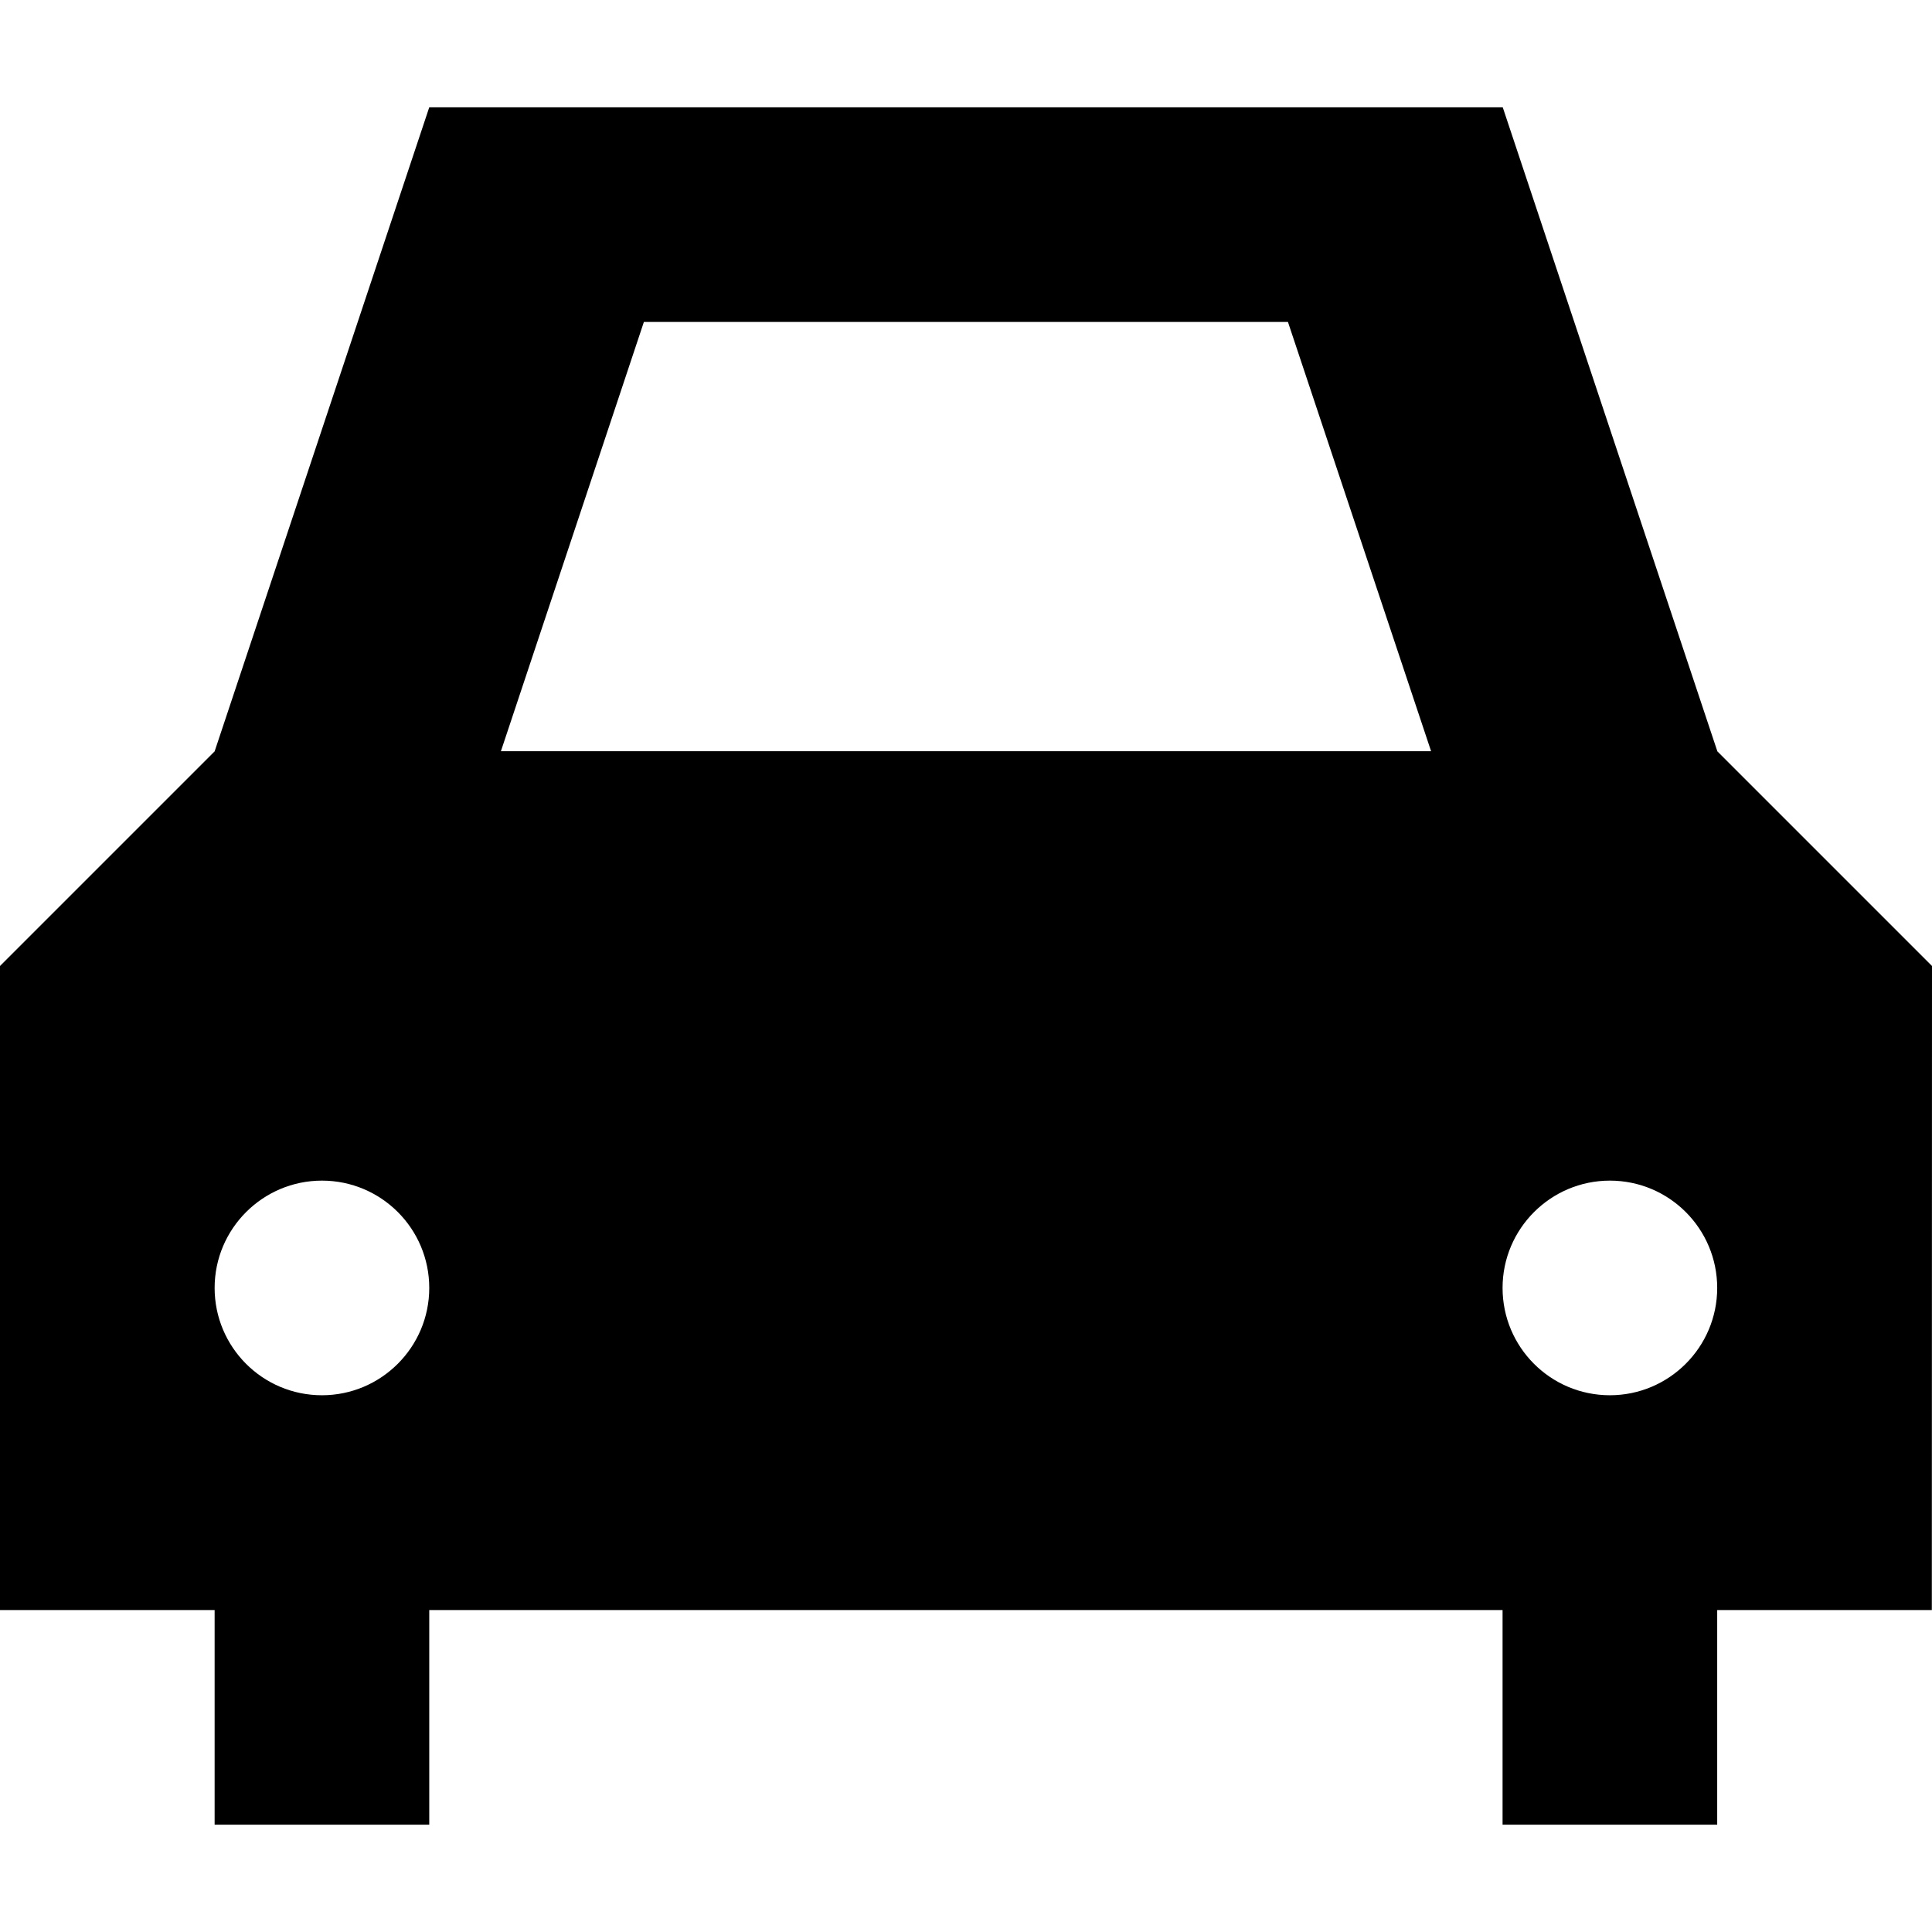
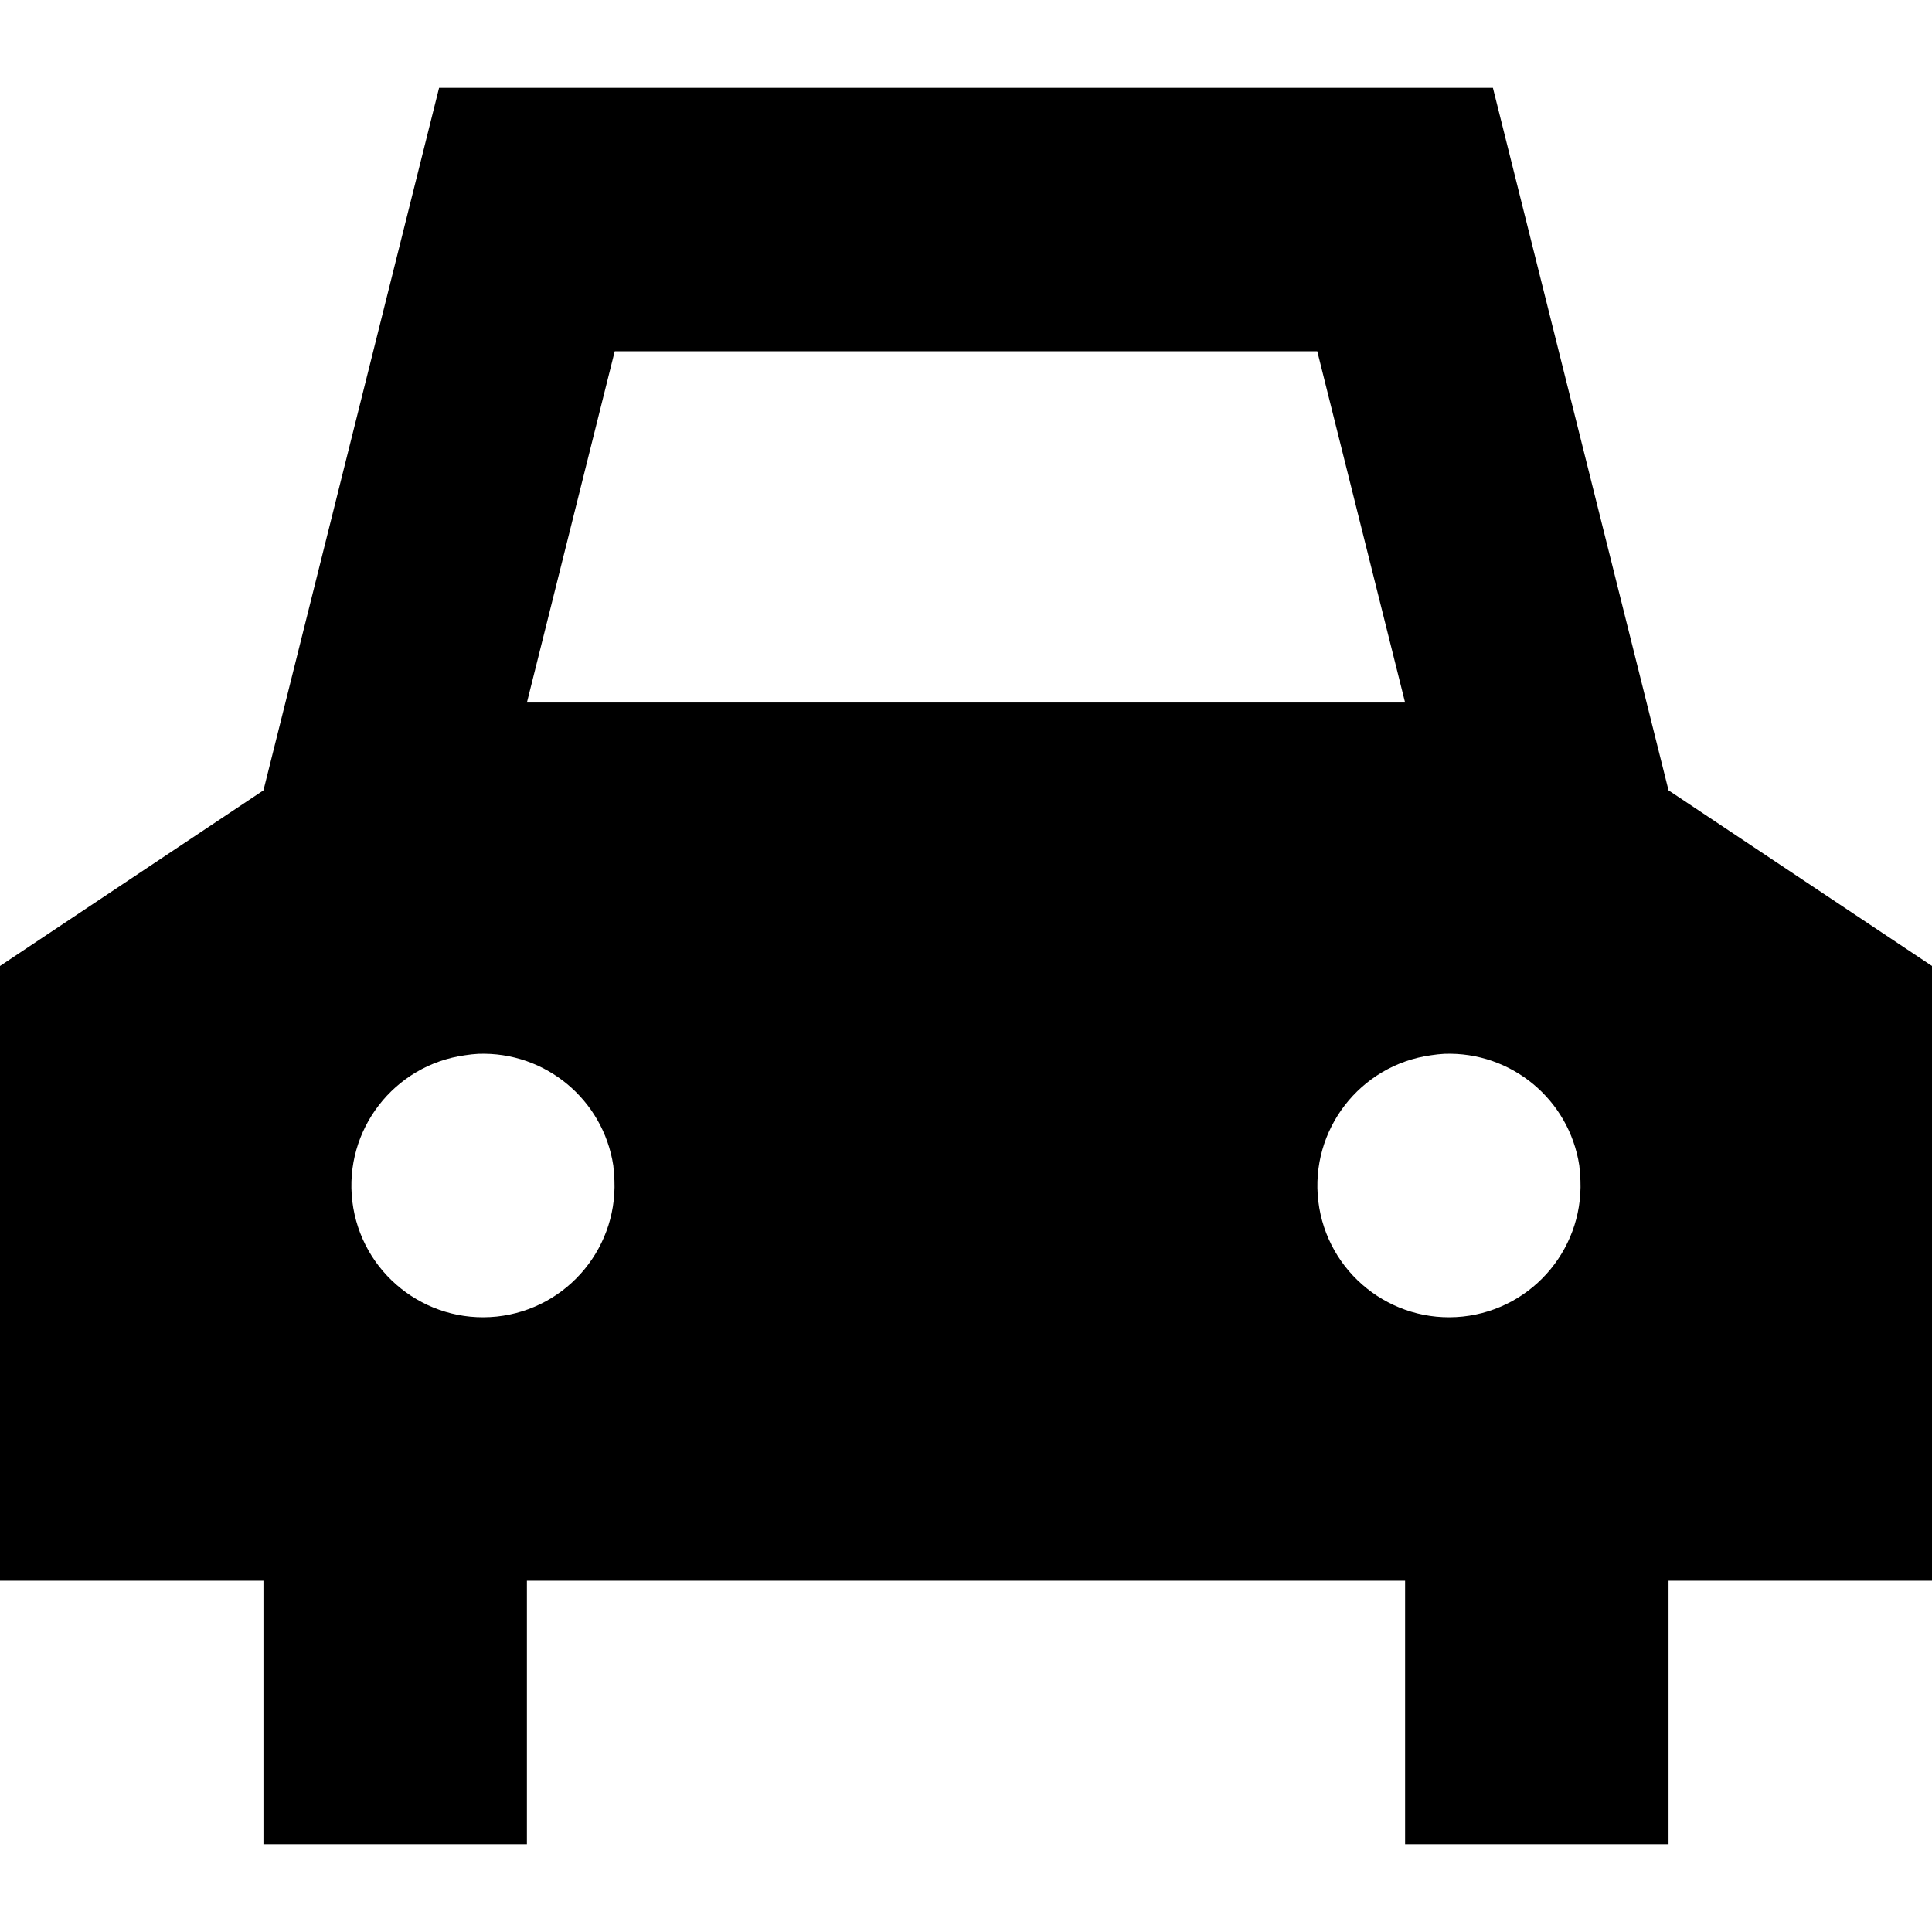
<svg xmlns="http://www.w3.org/2000/svg" version="1.1" width="11" height="11" id="svg4764" xml:space="preserve" viewBox="0 0 11 11">
  <defs id="defs25" />
-   <path style="fill:#000000;fill-opacity:1" d="M 2.444,0.611 1.222,4.278 0,5.5 l 0,3.667 1.222,0 0,1.222 1.222,0 0,-1.222 6.111,0 0,1.222 1.222,0 0,-1.222 1.222,0 L 11,5.5 9.778,4.278 8.556,0.611 Z m 1.222,1.222 3.667,0 0.815,2.444 -5.296,0 z M 1.833,6.722 c 0.338,0 0.611,0.274 0.611,0.611 0,0.337 -0.274,0.611 -0.611,0.611 -0.338,0 -0.611,-0.274 -0.611,-0.611 0,-0.337 0.274,-0.611 0.611,-0.611 z m 7.333,0 c 0.338,0 0.611,0.274 0.611,0.611 0,0.337 -0.274,0.611 -0.611,0.611 -0.338,0 -0.611,-0.274 -0.611,-0.611 0,-0.337 0.274,-0.611 0.611,-0.611 z" id="path8522-6-8" />
+   <path style="fill:#000000;fill-opacity:1" d="M 2.5 0.5 L 1.5 4.5 L 0 5.5 L 0 9 L 1.5 9 L 1.5 10.5 L 3 10.5 L 3 9 L 8 9 L 8 10.5 L 9.5 10.5 L 9.5 9 L 11 9 L 11 5.5 L 9.5 4.5 L 8.5 0.5 L 2.5 0.5 z M 3.5 2 L 7.5 2 L 8 4 L 3 4 L 3.5 2 z M 2.723 6 A 0.75 0.75 0 0 1 3.492 6.637 L 3.496 6.684 A 0.75 0.75 0 0 1 2.828 7.496 A 0.75 0.75 0 0 1 2.006 6.84 A 0.75 0.75 0 0 1 2.648 6.008 A 0.75 0.75 0 0 1 2.723 6 z M 8.223 6 A 0.75 0.75 0 0 1 8.992 6.637 L 8.996 6.684 A 0.75 0.75 0 0 1 8.328 7.496 A 0.75 0.75 0 0 1 7.506 6.84 A 0.75 0.75 0 0 1 8.148 6.008 A 0.75 0.75 0 0 1 8.223 6 z " id="path8522-6-8" />
</svg>
